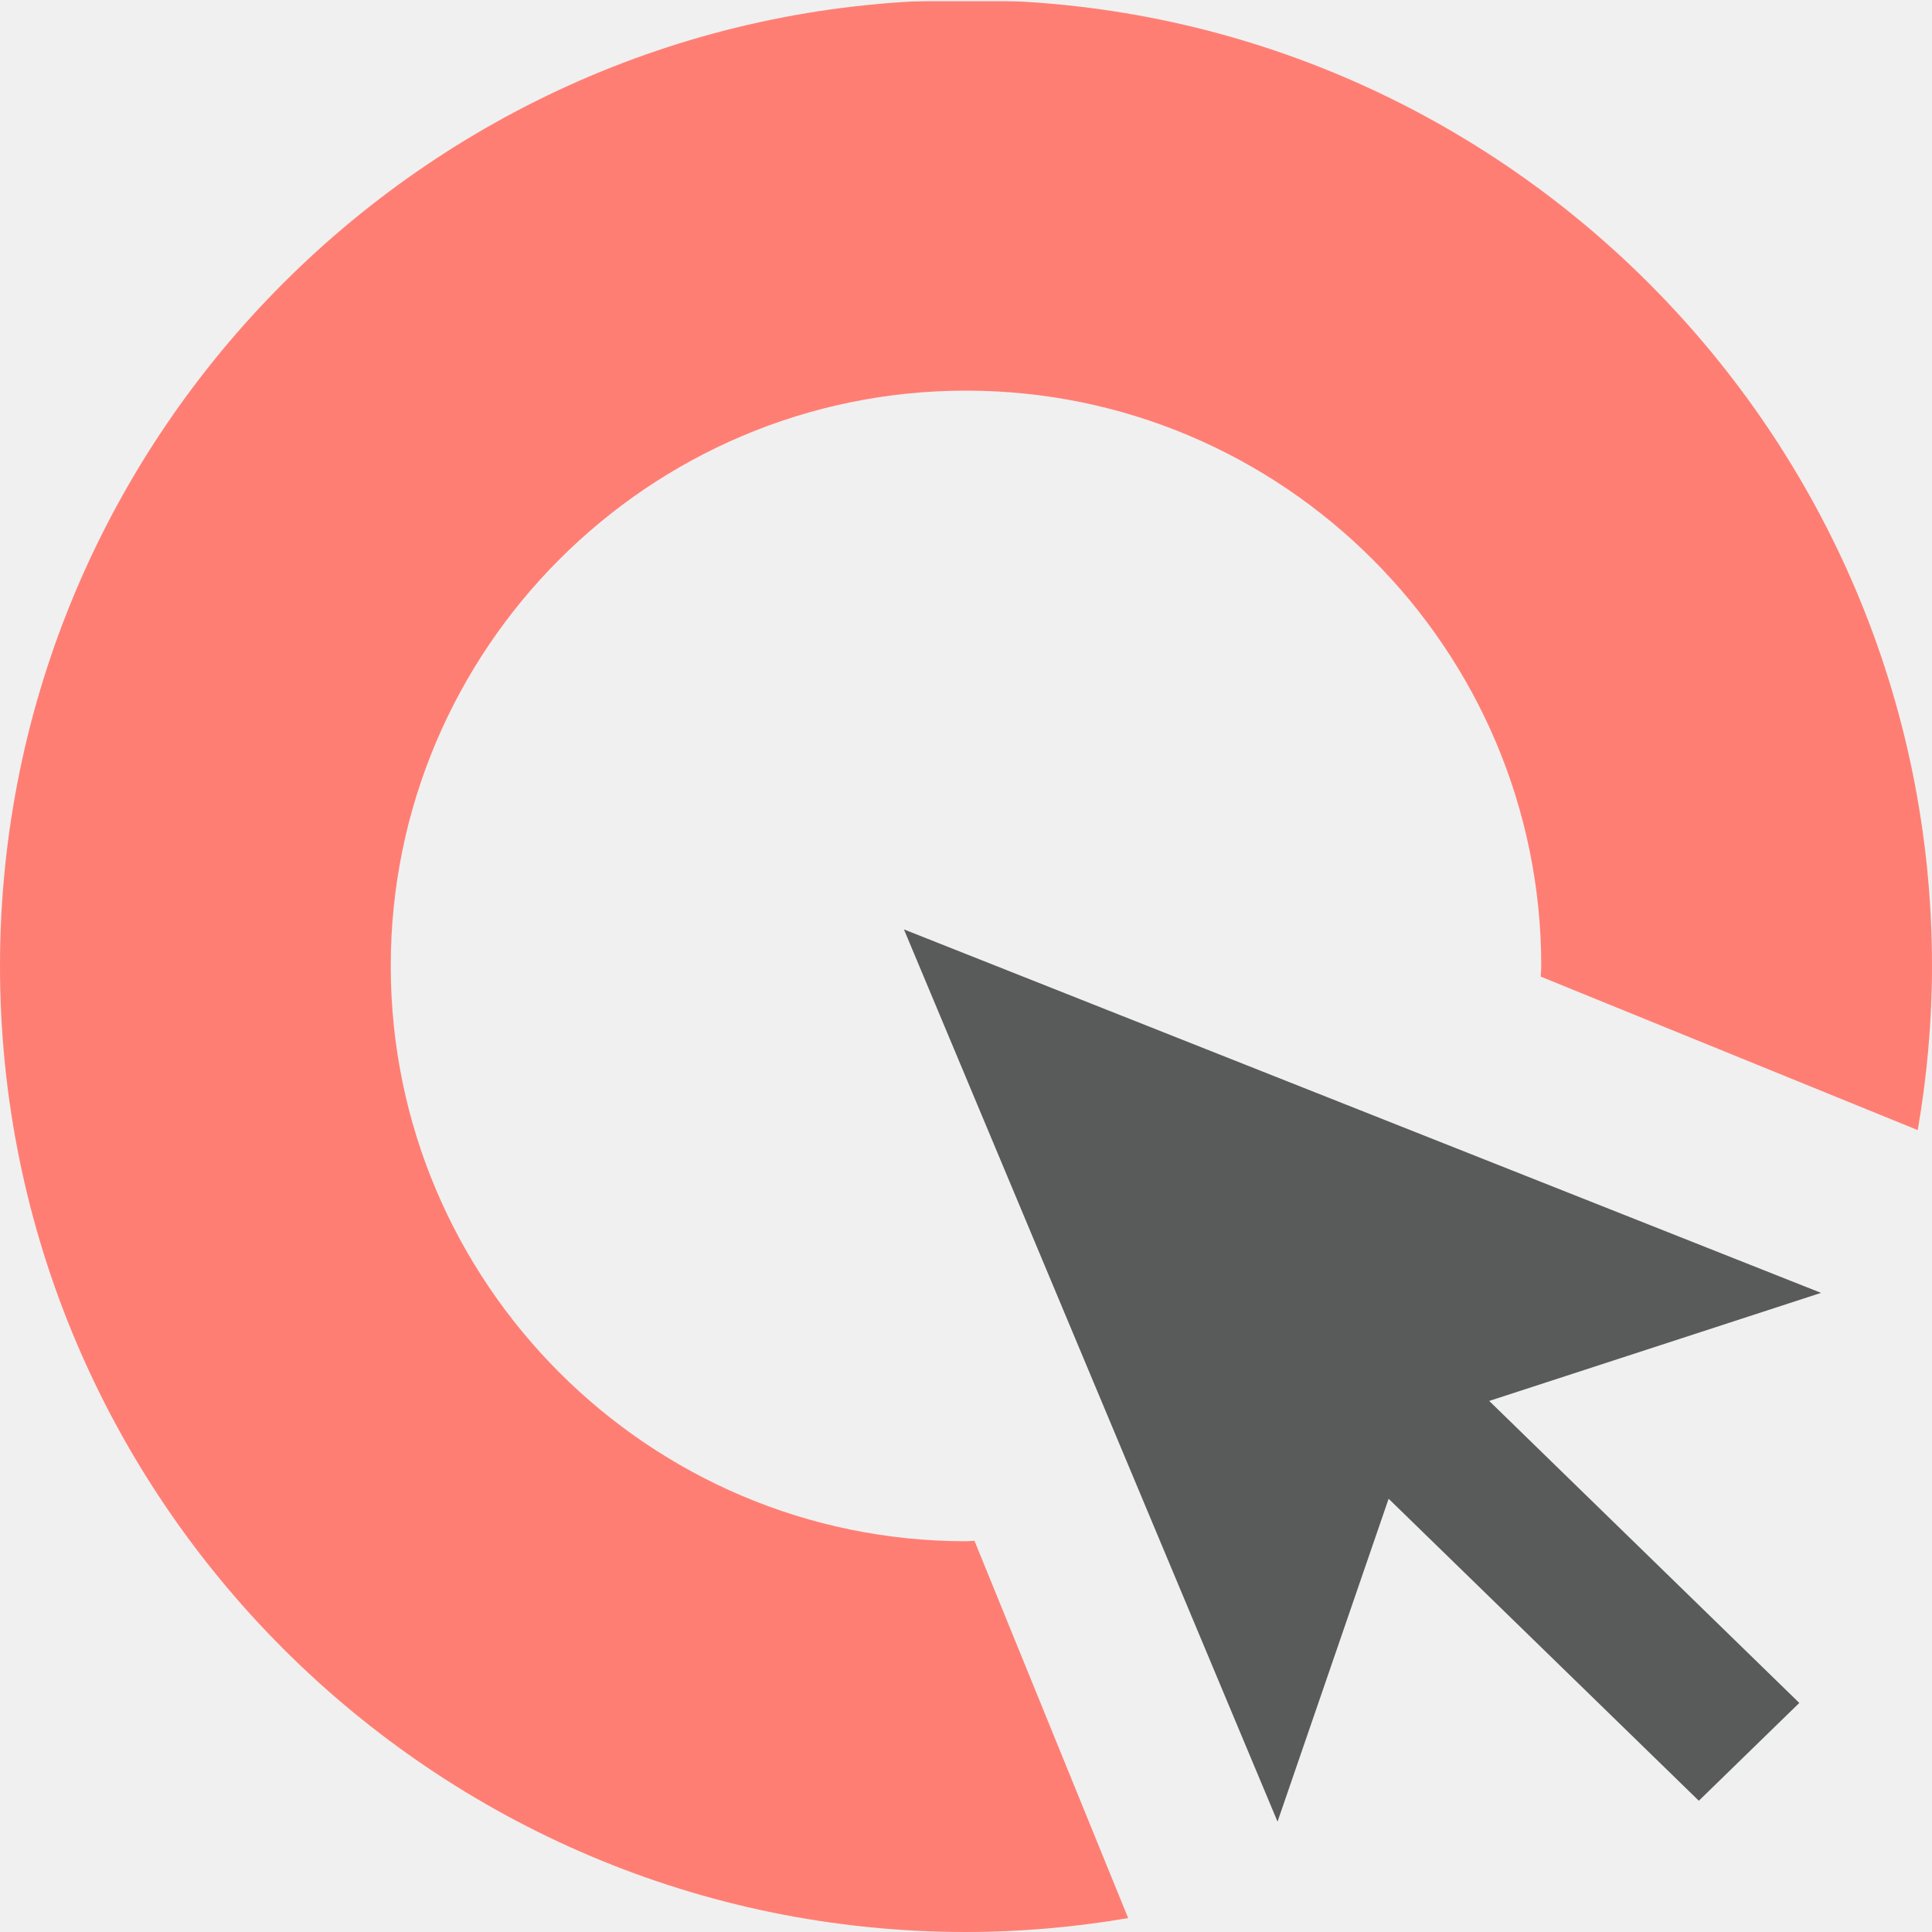
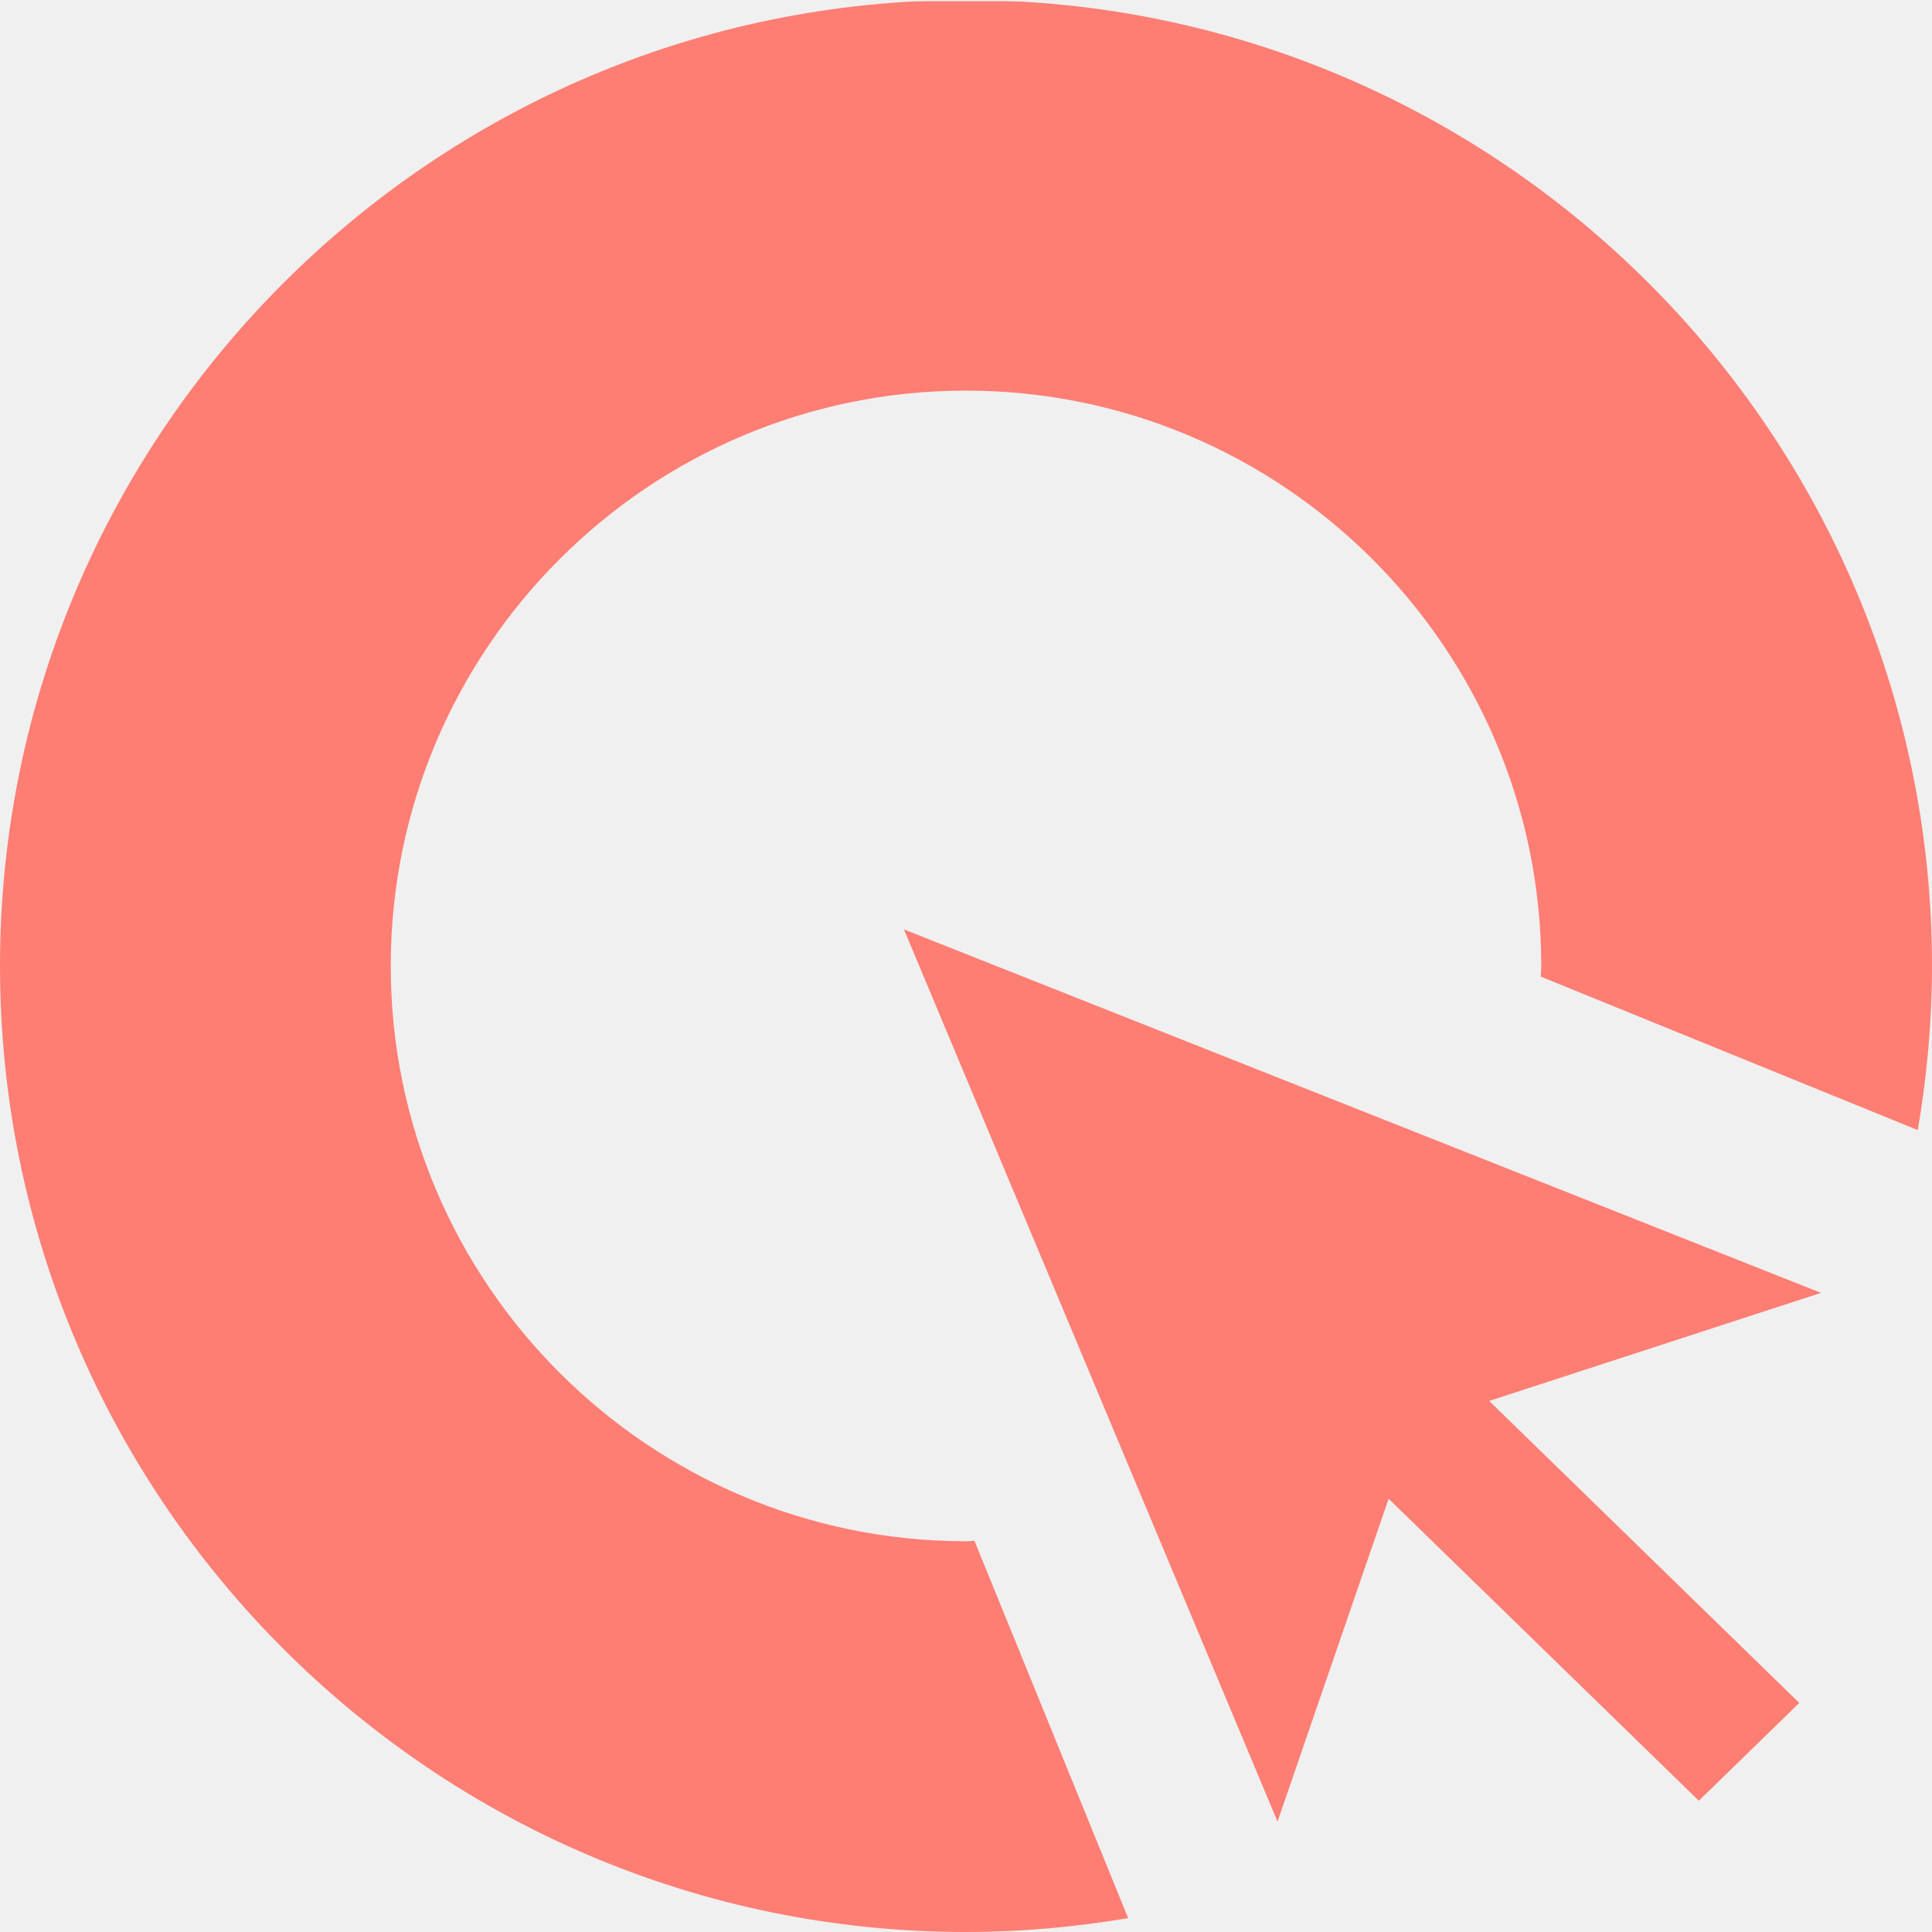
<svg xmlns="http://www.w3.org/2000/svg" width="16px" height="16px" viewBox="0 0 16 16" version="1.1">
  <g transform="matrix(1, 0, 0, 1, -1, -0.044)" stroke="none" stroke-width="1" fill="none" fill-rule="evenodd">
-     <path d="M 11.58 15.13 L 12.5 12.456 L 15.069 14.957 L 15.901 14.147 L 13.333 11.646 L 16.081 10.751 L 8.486 7.741 Z" id="Fill-1" fill="#595A5A" />
+     <path d="M 11.58 15.13 L 12.5 12.456 L 15.069 14.957 L 15.901 14.147 L 13.333 11.646 L 16.081 10.751 L 8.486 7.741 Z" id="Fill-1" fill="#FF7E74" />
    <mask id="mask-2" fill="white">
      <polygon id="" points="0.963 0.054 17.004 0.054 17.004 16.07 0.963 16.07" transform="matrix(1, 0, 0, 1, 0, 0)" />
    </mask>
    <path d="M 9 12.808 C 9.024 12.808 9.047 12.805 9.07 12.804 L 10.343 15.929 C 9.906 16.003 9.458 16.044 9 16.044 C 4.588 16.044 1 12.455 1 8.044 C 1 3.632 4.588 0.044 9 0.044 C 13.412 0.044 17 3.632 17 8.044 C 17 8.507 16.958 8.961 16.882 9.403 L 13.76 8.132 C 13.76 8.102 13.764 8.073 13.764 8.044 C 13.764 5.417 11.627 3.279 9 3.279 C 6.373 3.279 4.236 5.417 4.236 8.044 C 4.236 10.671 6.373 12.808 9 12.808" id="arrow" fill="#FF7E74" mask="url(#mask-2)" />
  </g>
</svg>
